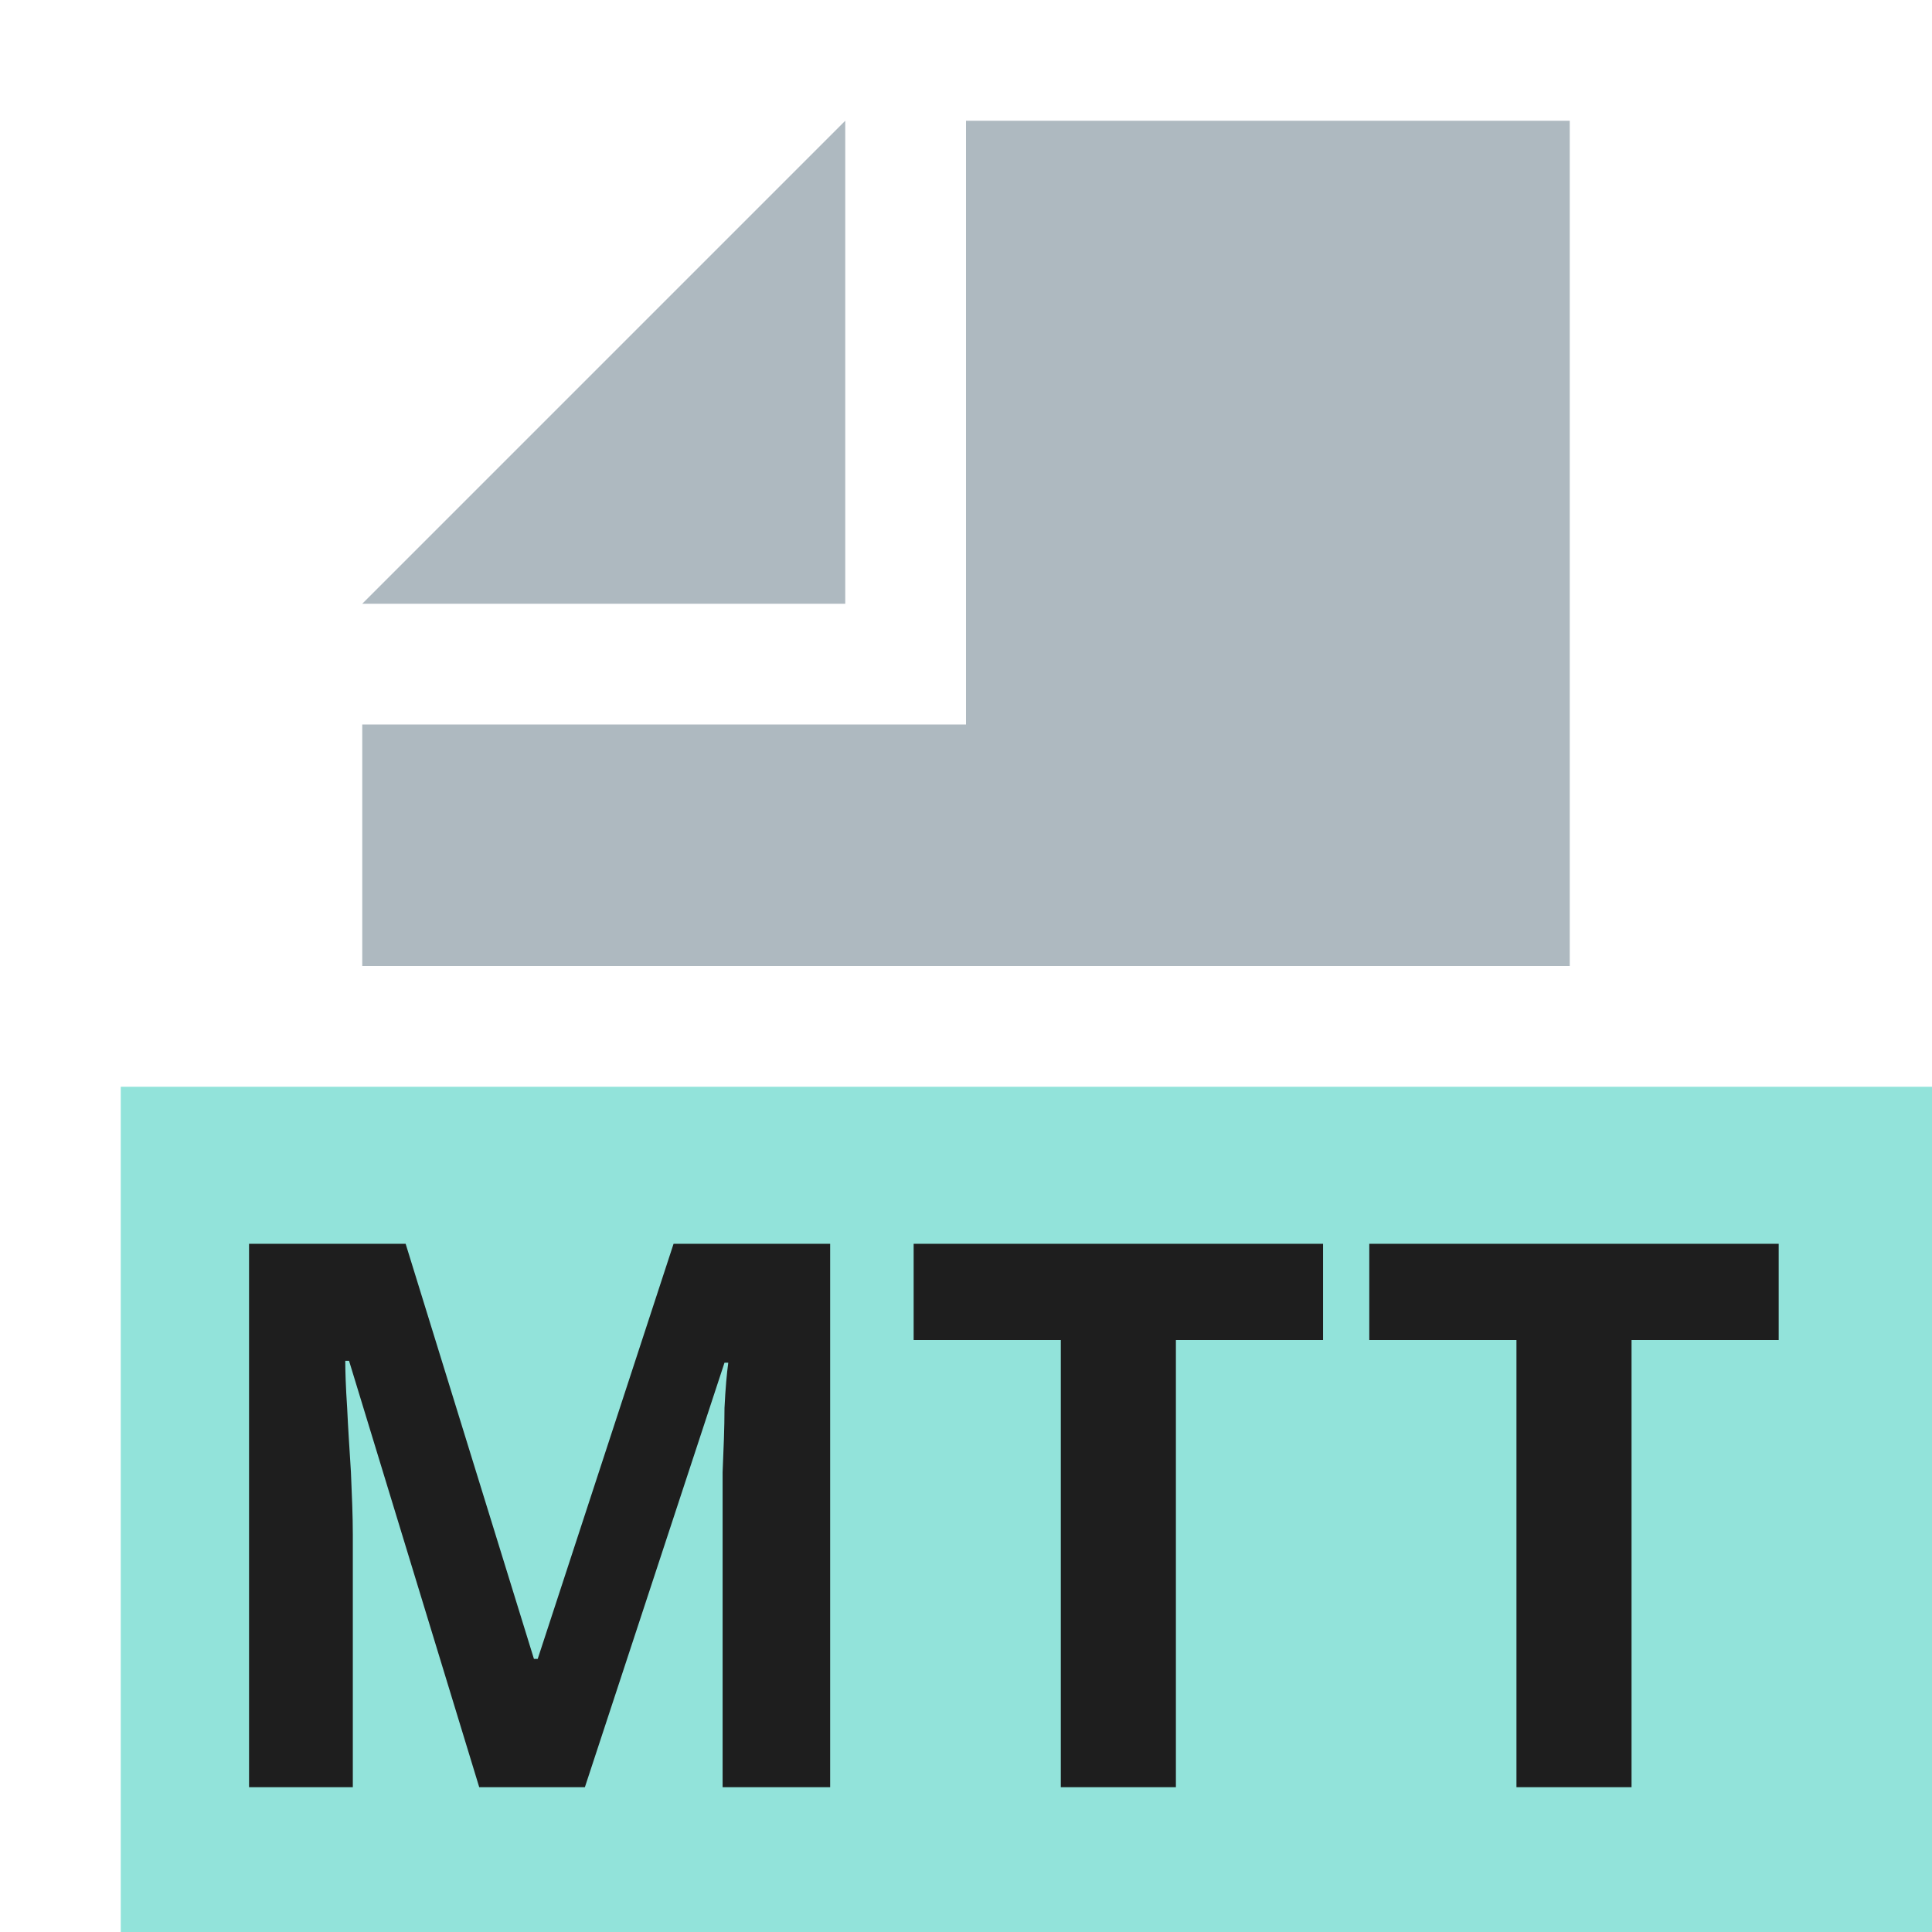
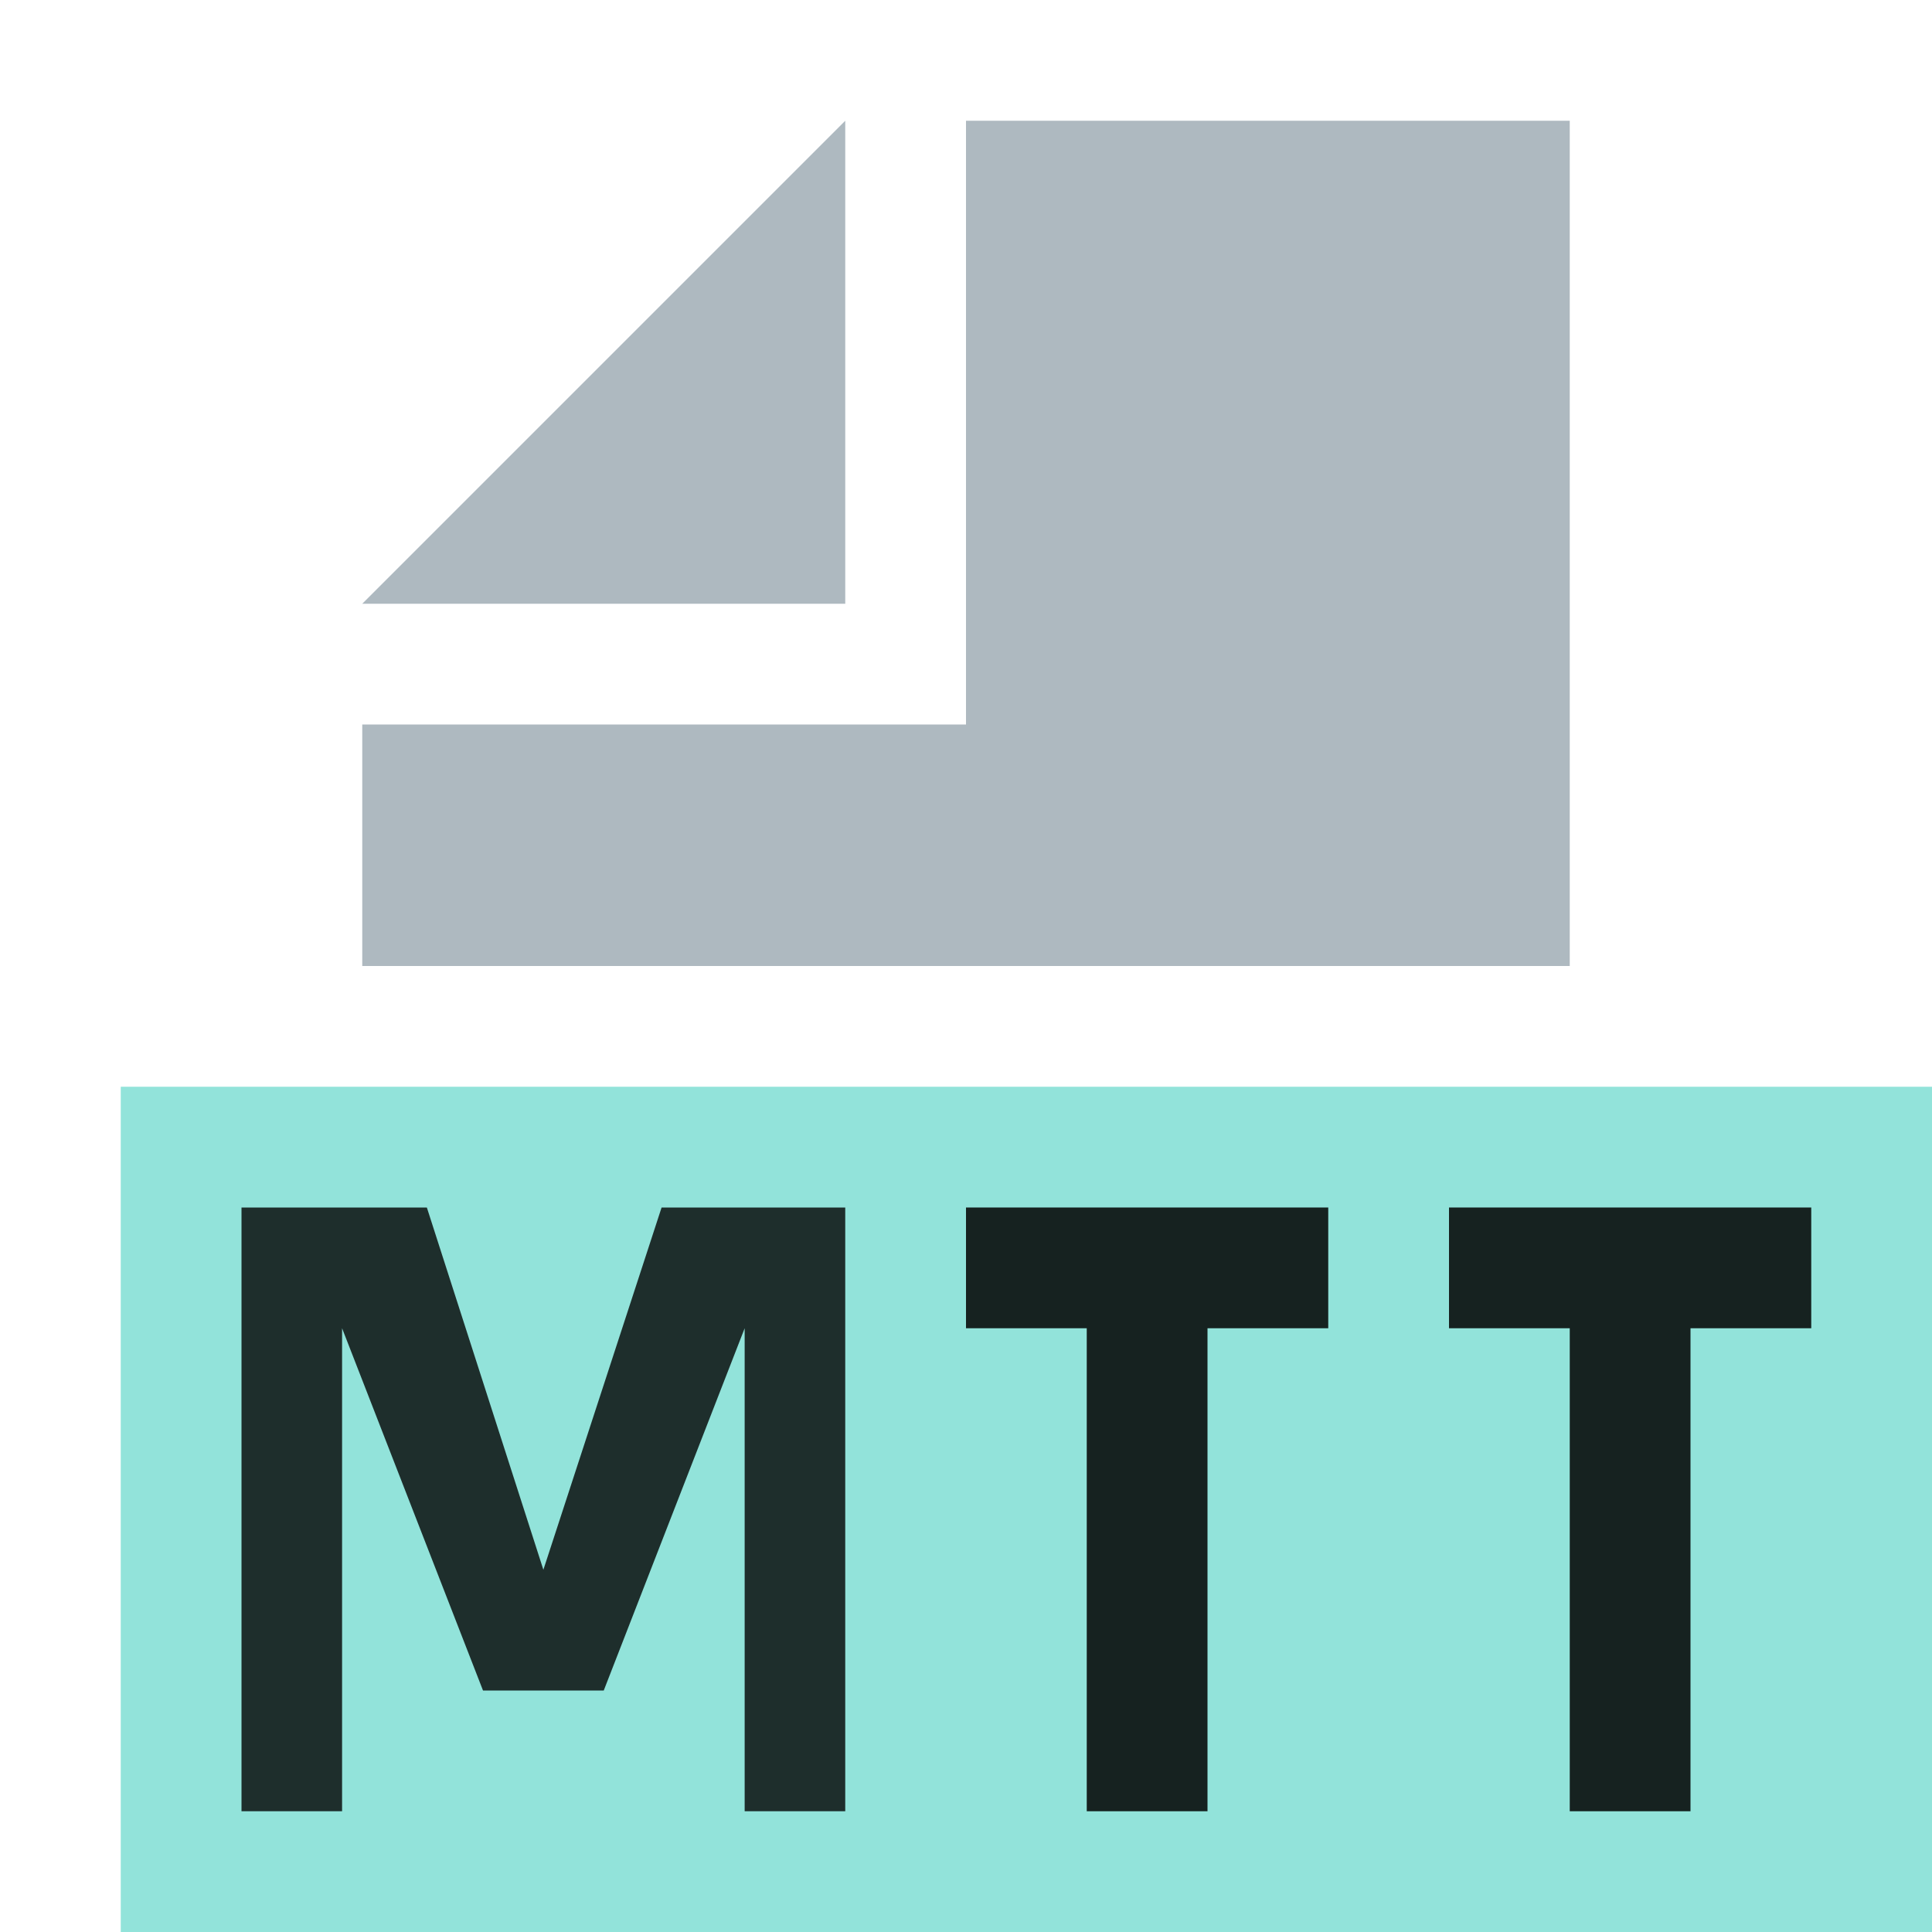
<svg xmlns="http://www.w3.org/2000/svg" height="16" viewBox="0 0 16 16" width="16">
-   <style>
- 		.mtt { font-family: "sans serif"; }
- 	</style>
  <g fill="none" fill-rule="evenodd">
    <polygon fill-opacity=".8" fill="#9aa7b0" points="7,1 3,5 7,5" />
    <polygon fill-opacity=".8" fill="#9aa7b0" points="8,1 8,6 3,6 3,8 13,8 13,1" />
    <polygon fill-opacity=".7" fill="#64d8cb" points="1,16 16,16 16,9 1,9" />
  </g>
-   <text class="mtt" fill="rgb(30, 30, 30)" font-size="6.3" font-weight="bold" textLength="13.5" x="1.5" y="14.8">
- 		MTT
- 	</text>
+   <path style="opacity:0.85;fill:#000000;fill-opacity:0.93;stroke:none;stroke-width:0.913px;stroke-linecap:butt;stroke-linejoin:miter;stroke-opacity:1" d="m 2,10 v 5 H 2.833 V 11 L 4,14 h 1 l 1.167,-3 v 4 H 7 V 10 H 5.479 L 4.5,13 3.535,10 Z" />
+   <path style="opacity:0.85;fill:#000000;fill-opacity:1;stroke:none;stroke-width:1px;stroke-linecap:butt;stroke-linejoin:miter;stroke-opacity:1" d="m 8,10 v 1 h 1 v 4 h 1 v -4 h 1 V 10 H 8 v 0" />
+   <path style="opacity:0.85;fill:#000000;fill-opacity:1;stroke:none;stroke-width:1px;stroke-linecap:butt;stroke-linejoin:miter;stroke-opacity:1" d="m 12,10 v 1 h 1 v 4 h 1 v -4 h 1 v -1 h -3 v 0" />
</svg>
